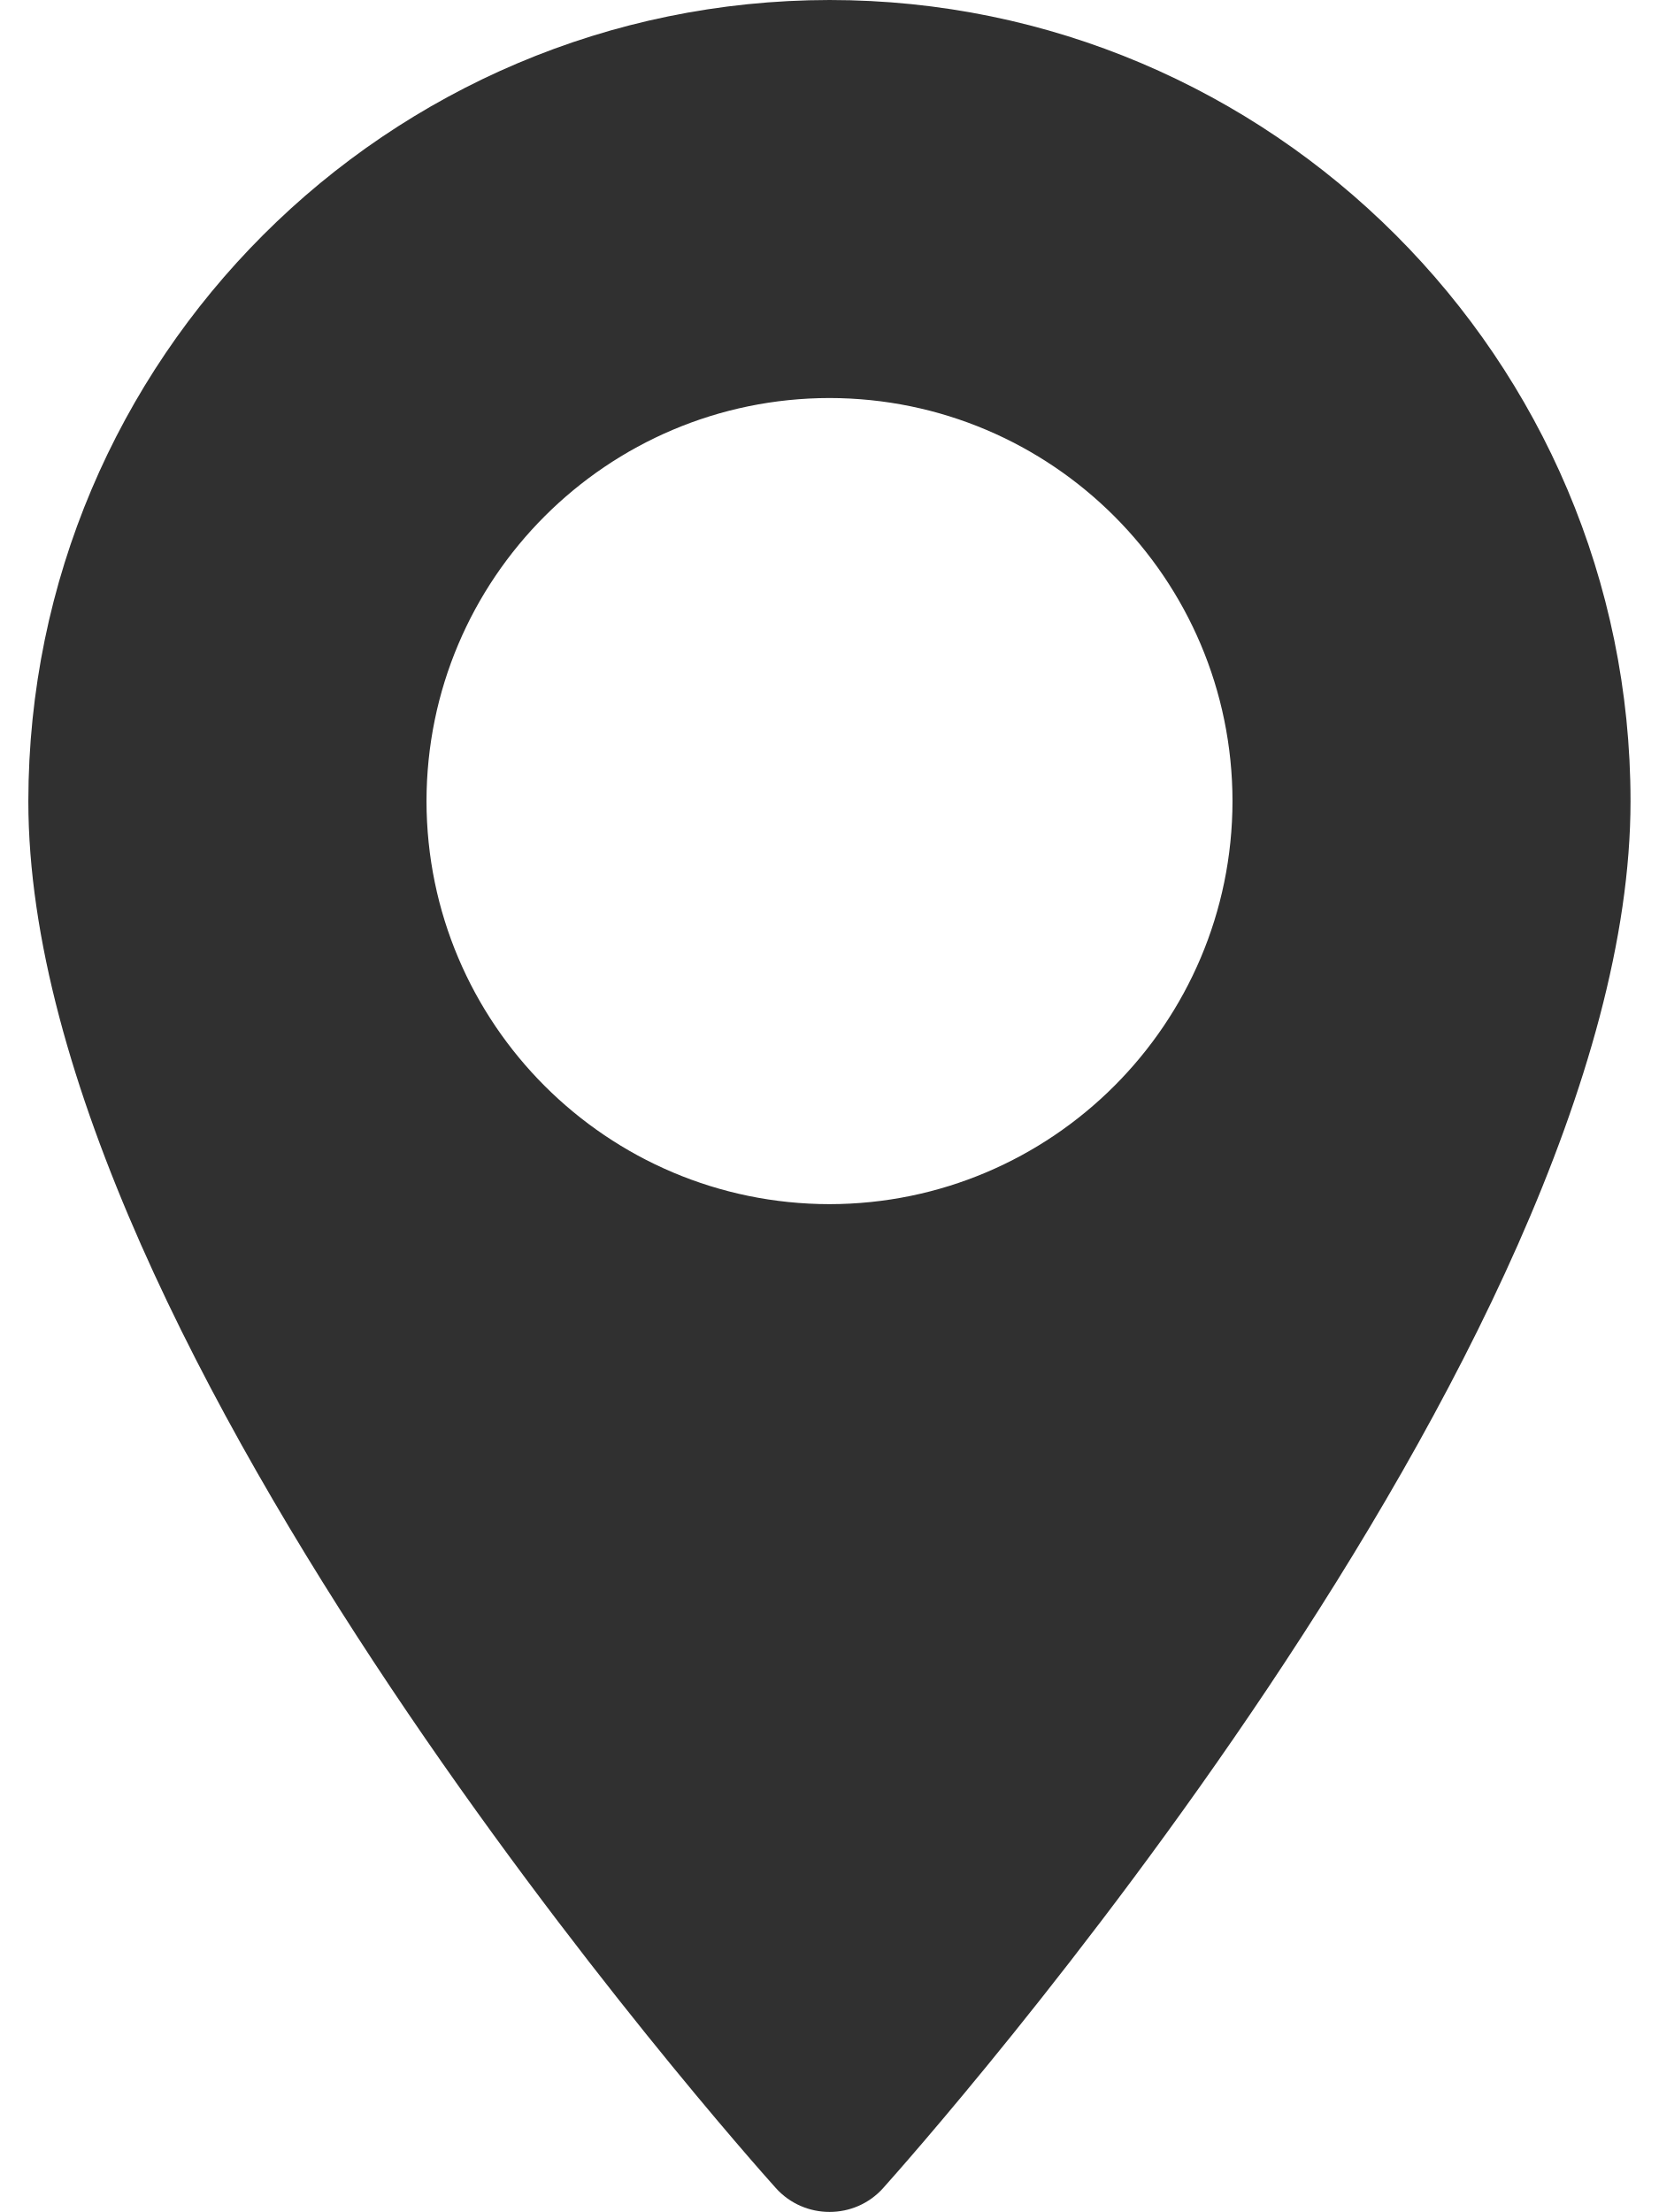
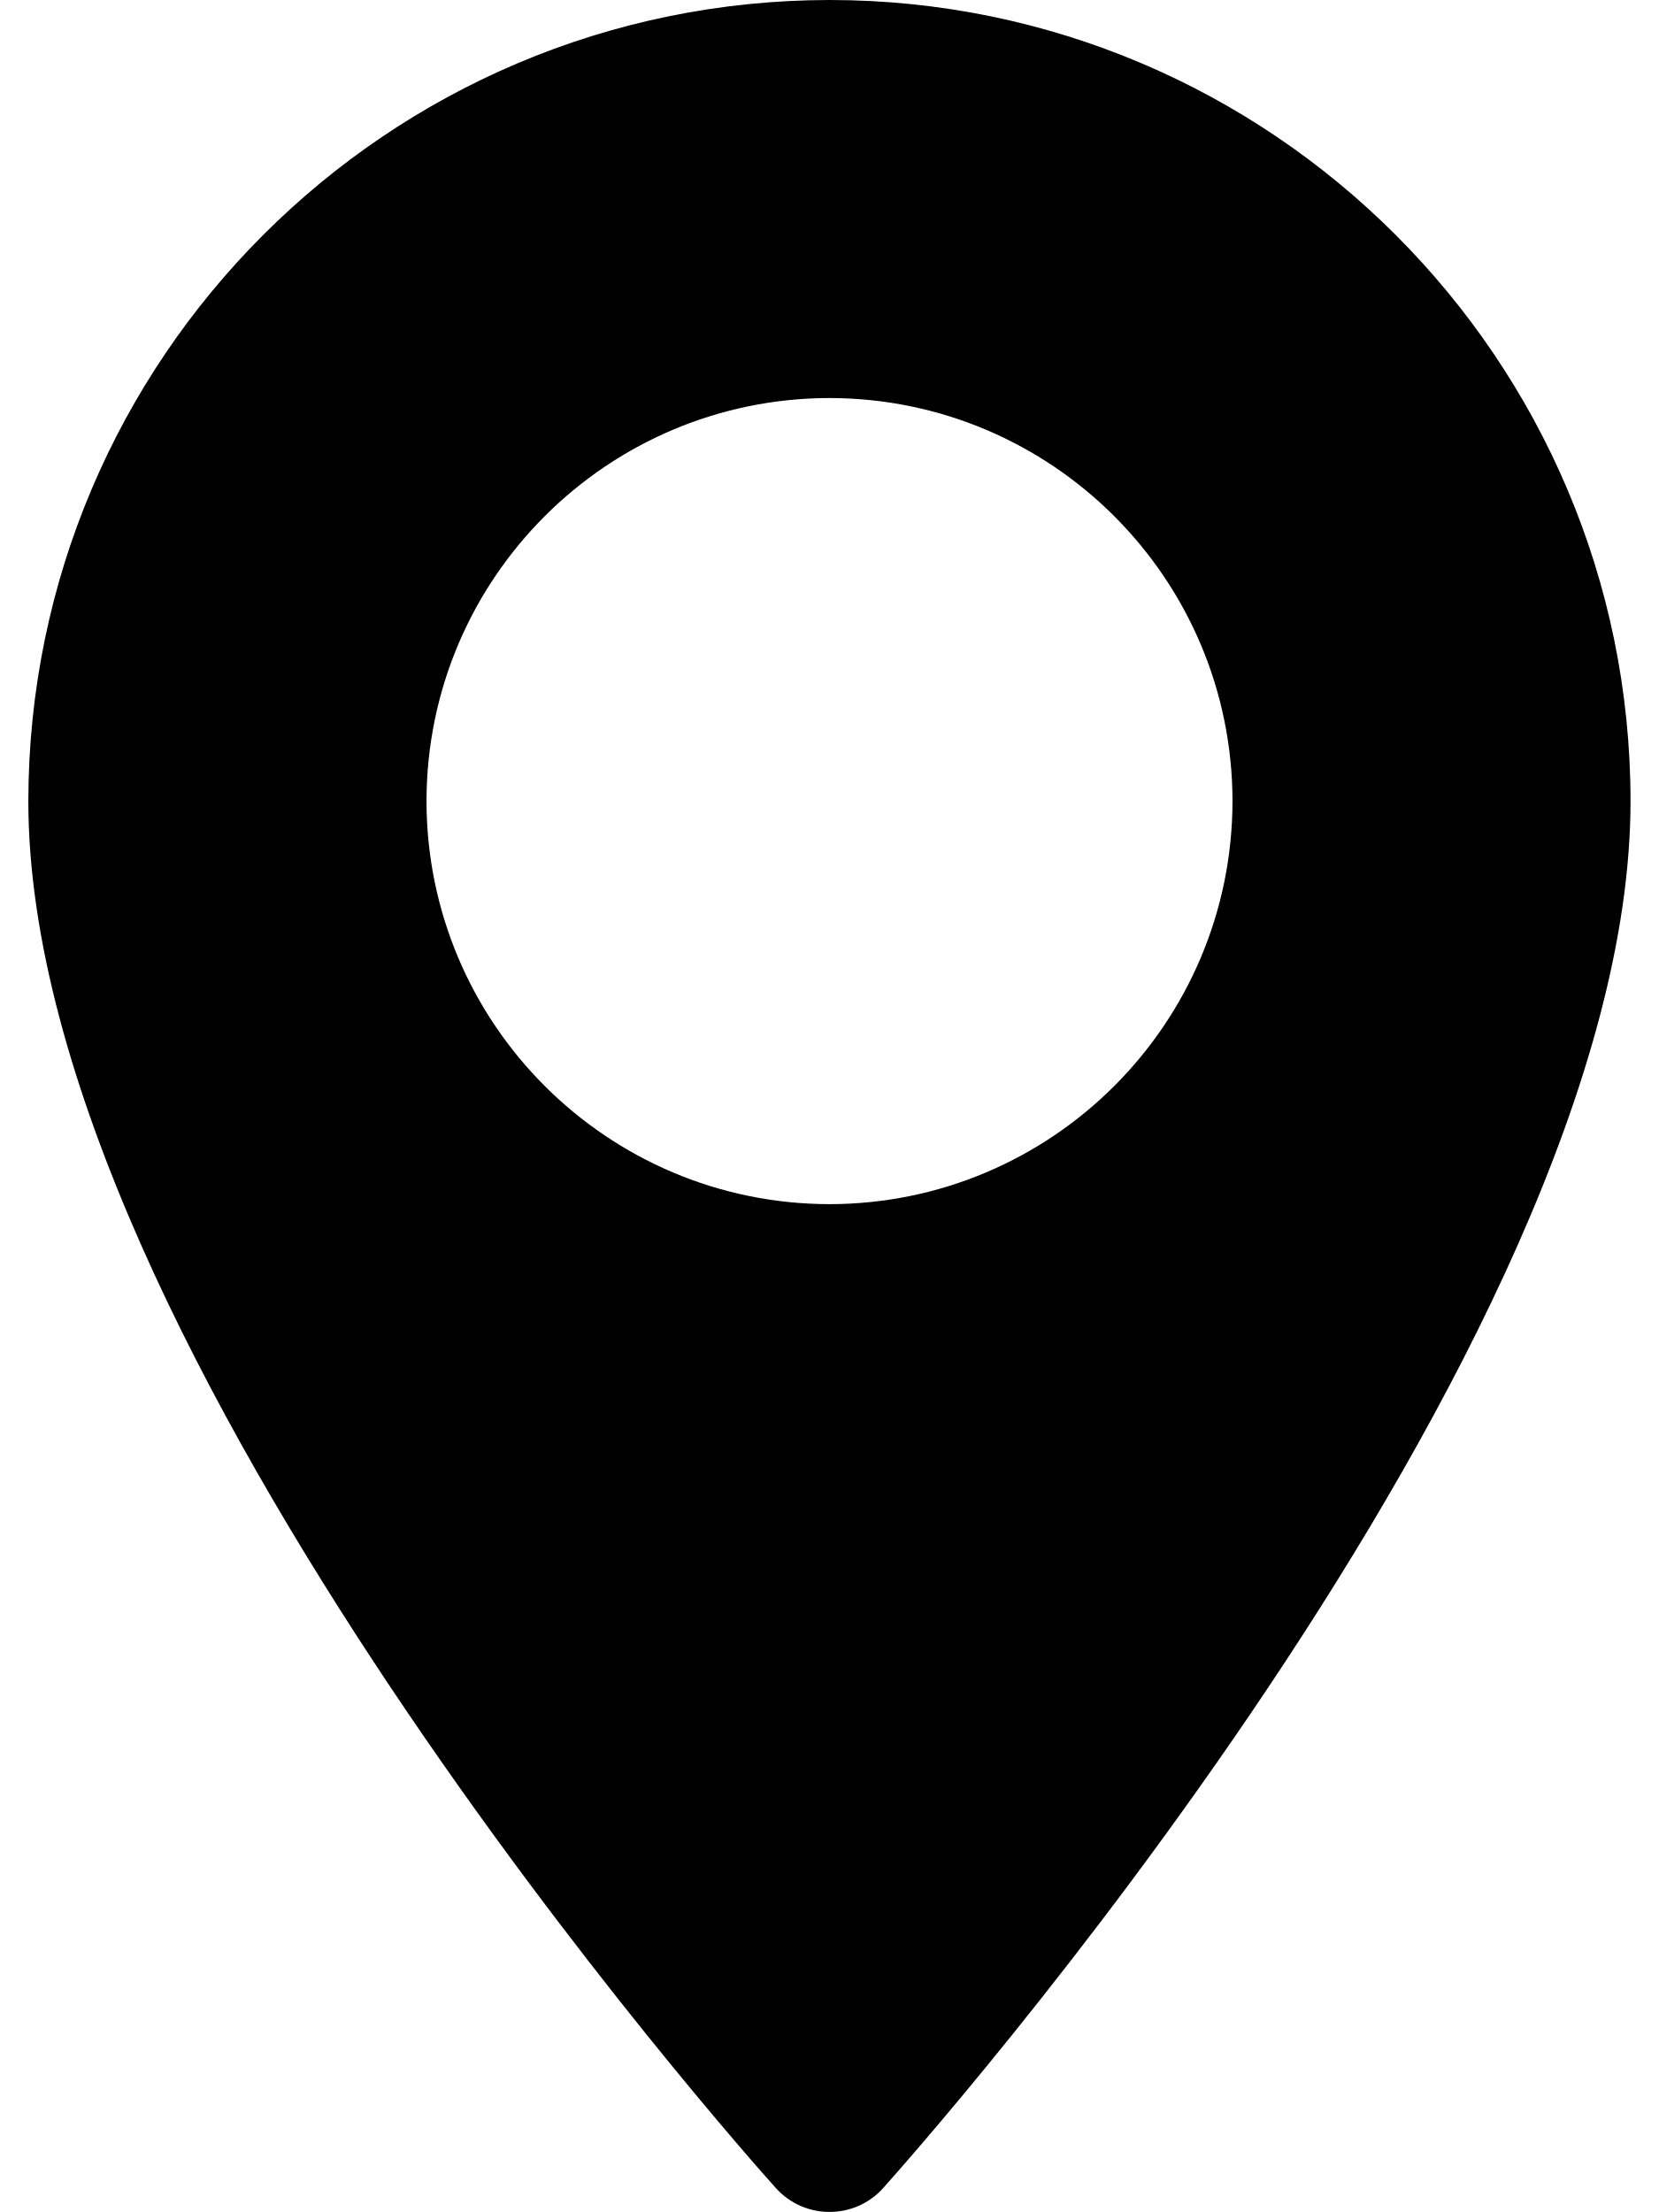
<svg xmlns="http://www.w3.org/2000/svg" width="12" height="16" fill="none">
-   <path d="M6 0A5.801 5.801 0 0 0 .205 5.795c0 3.965 5.186 9.786 5.407 10.032.207.23.57.23.776 0 .22-.246 5.406-6.067 5.406-10.032C11.794 2.599 9.195 0 6 0Zm0 8.71a2.919 2.919 0 0 1-2.915-2.915A2.919 2.919 0 0 1 6 2.879a2.919 2.919 0 0 1 2.915 2.916A2.919 2.919 0 0 1 6 8.71Z" fill="#303030" />
+   <path d="M6 0A5.801 5.801 0 0 0 .205 5.795c0 3.965 5.186 9.786 5.407 10.032.207.23.57.23.776 0 .22-.246 5.406-6.067 5.406-10.032C11.794 2.599 9.195 0 6 0Zm0 8.71a2.919 2.919 0 0 1-2.915-2.915A2.919 2.919 0 0 1 6 2.879a2.919 2.919 0 0 1 2.915 2.916A2.919 2.919 0 0 1 6 8.71Z" fill="currentColor" />
</svg>
